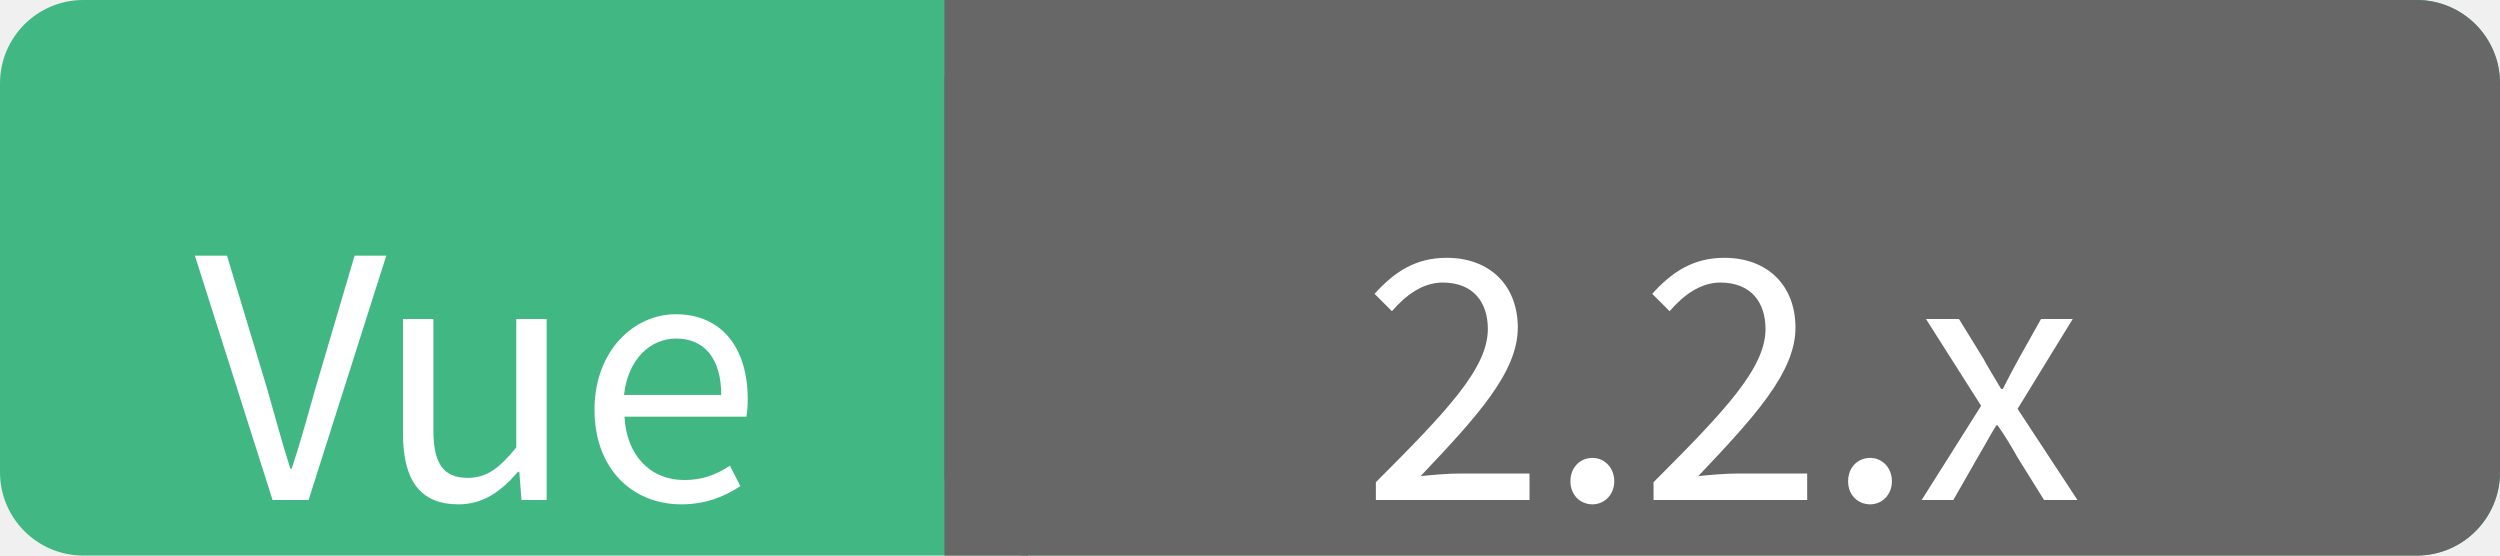
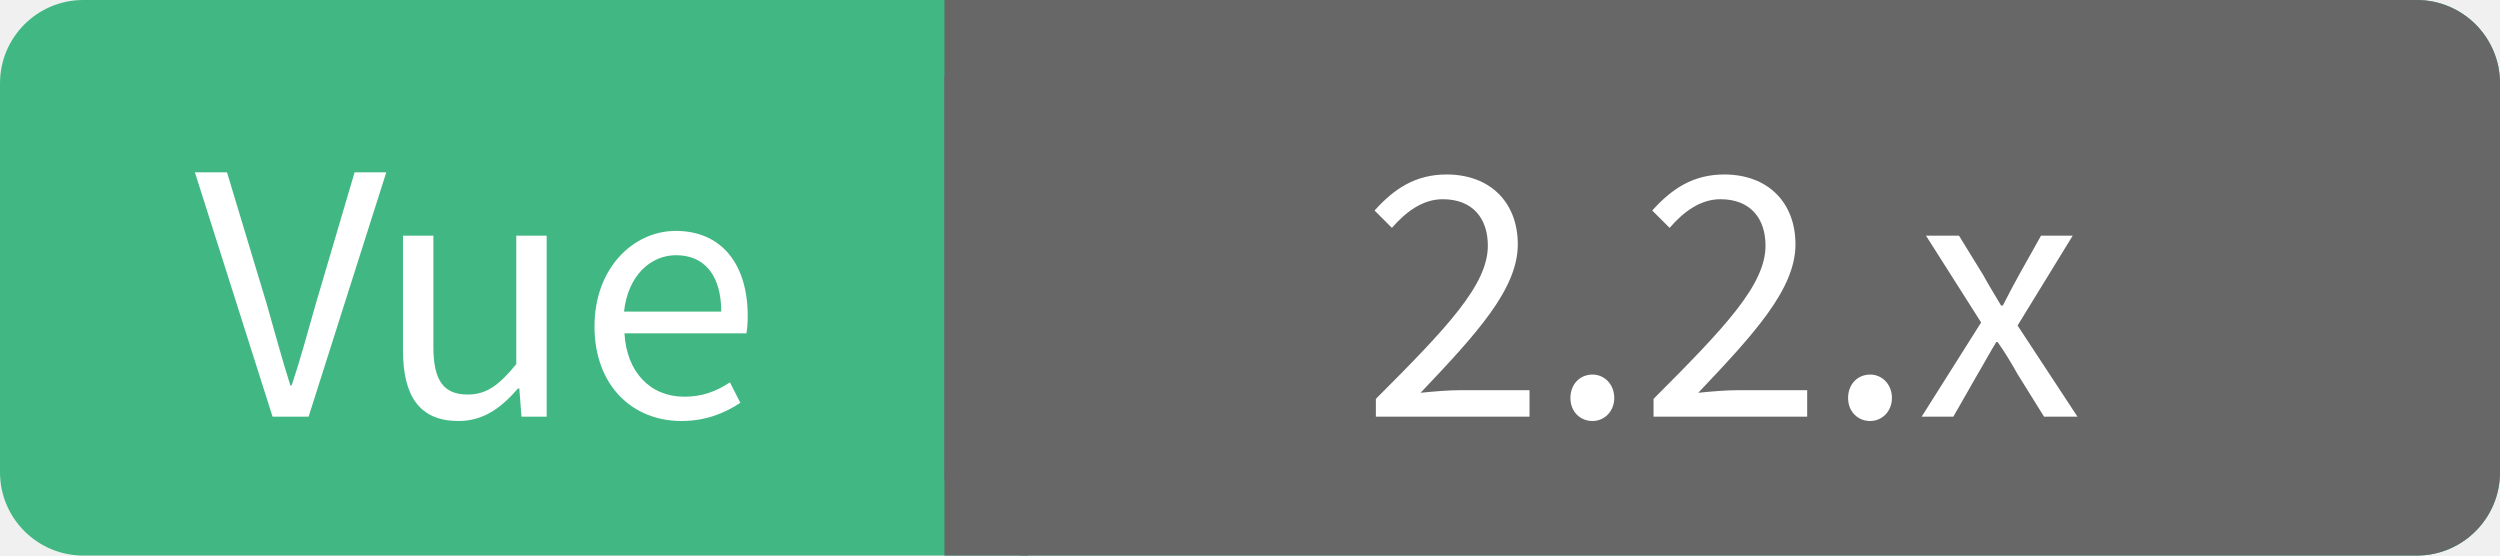
<svg xmlns="http://www.w3.org/2000/svg" width="90" height="20" viewBox="0 0 90 20">
  <g fill="none">
    <rect fill="#41B883" width="90" height="20" rx="3" />
    <rect fill="#676767" x="34" width="56" height="20" rx="3" />
    <path fill="#676767" d="M34 0h3v20h-3z" />
    <g font-size="12" font-family="NotoSansCJKsc-Regular, Noto Sans CJK SC" fill="#fff">
-       <text transform="translate(7 4)">
+       <text transform="translate(7 1)">
        <tspan x="0" y="14">Vue</tspan>
      </text>
-       <text transform="translate(7 4)">
+       <text transform="translate(7 1)">
        <tspan x="42" y="14">2.2.x</tspan>
      </text>
    </g>
  </g>
</svg>
